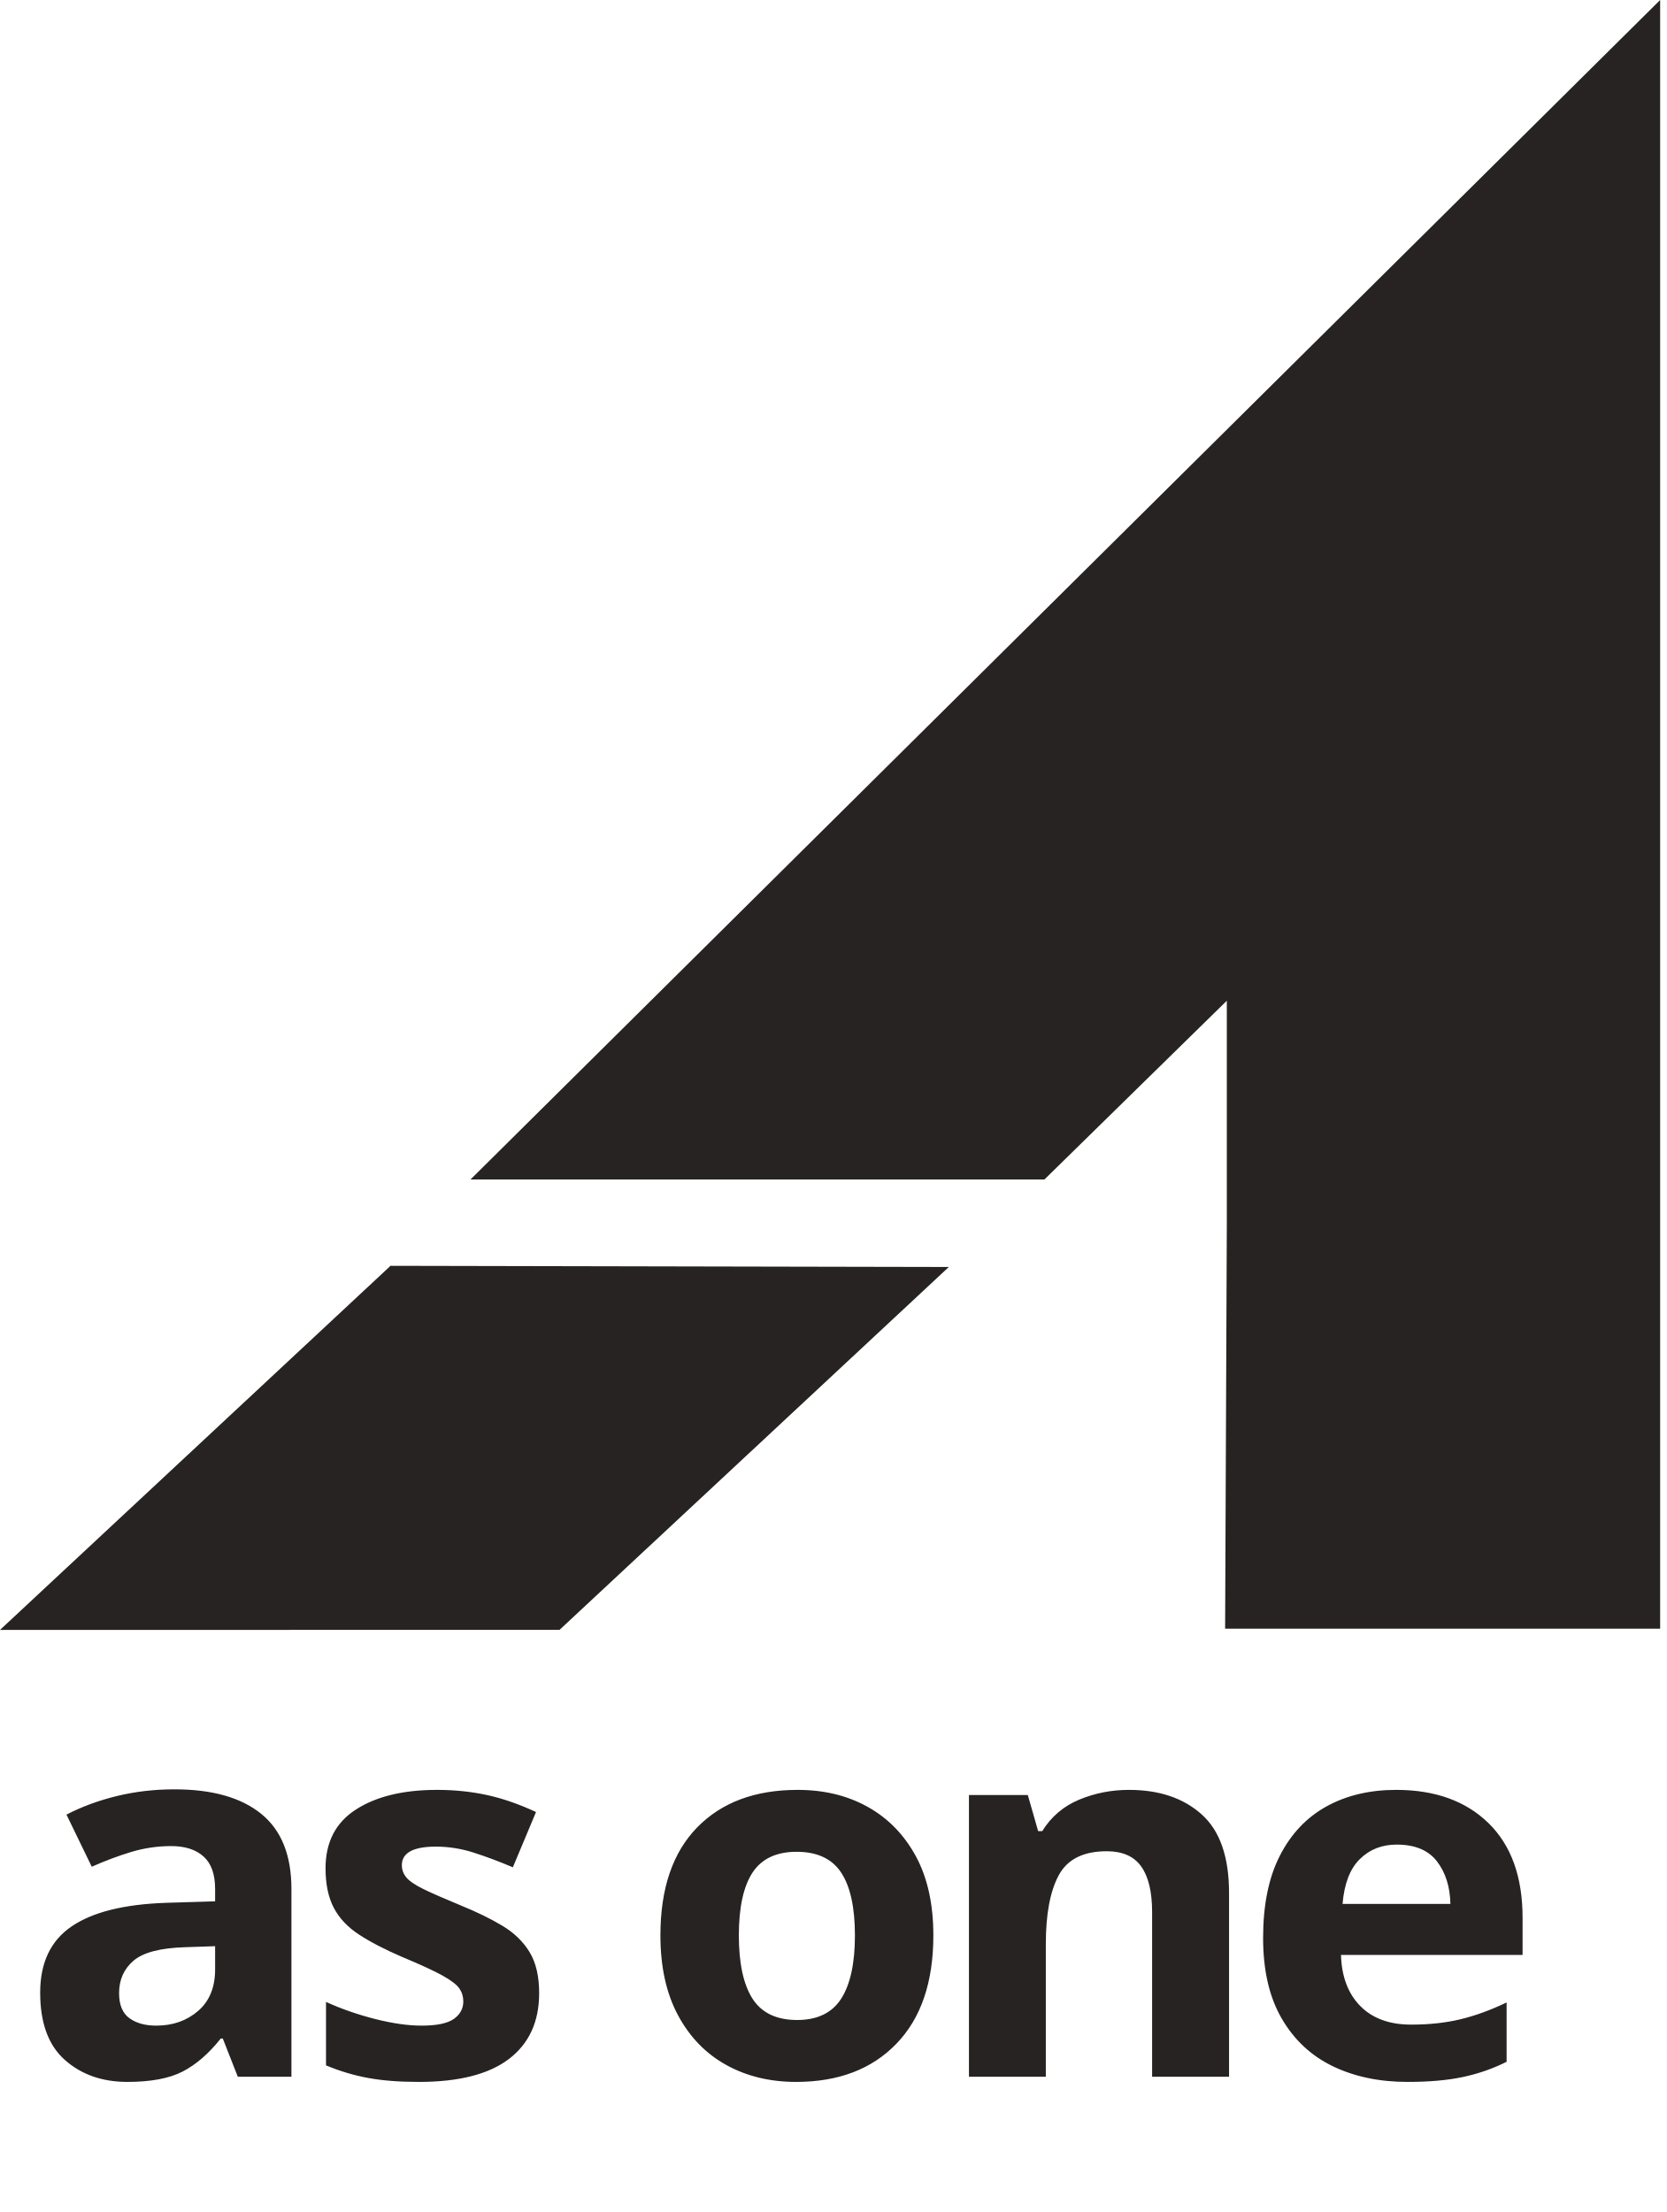
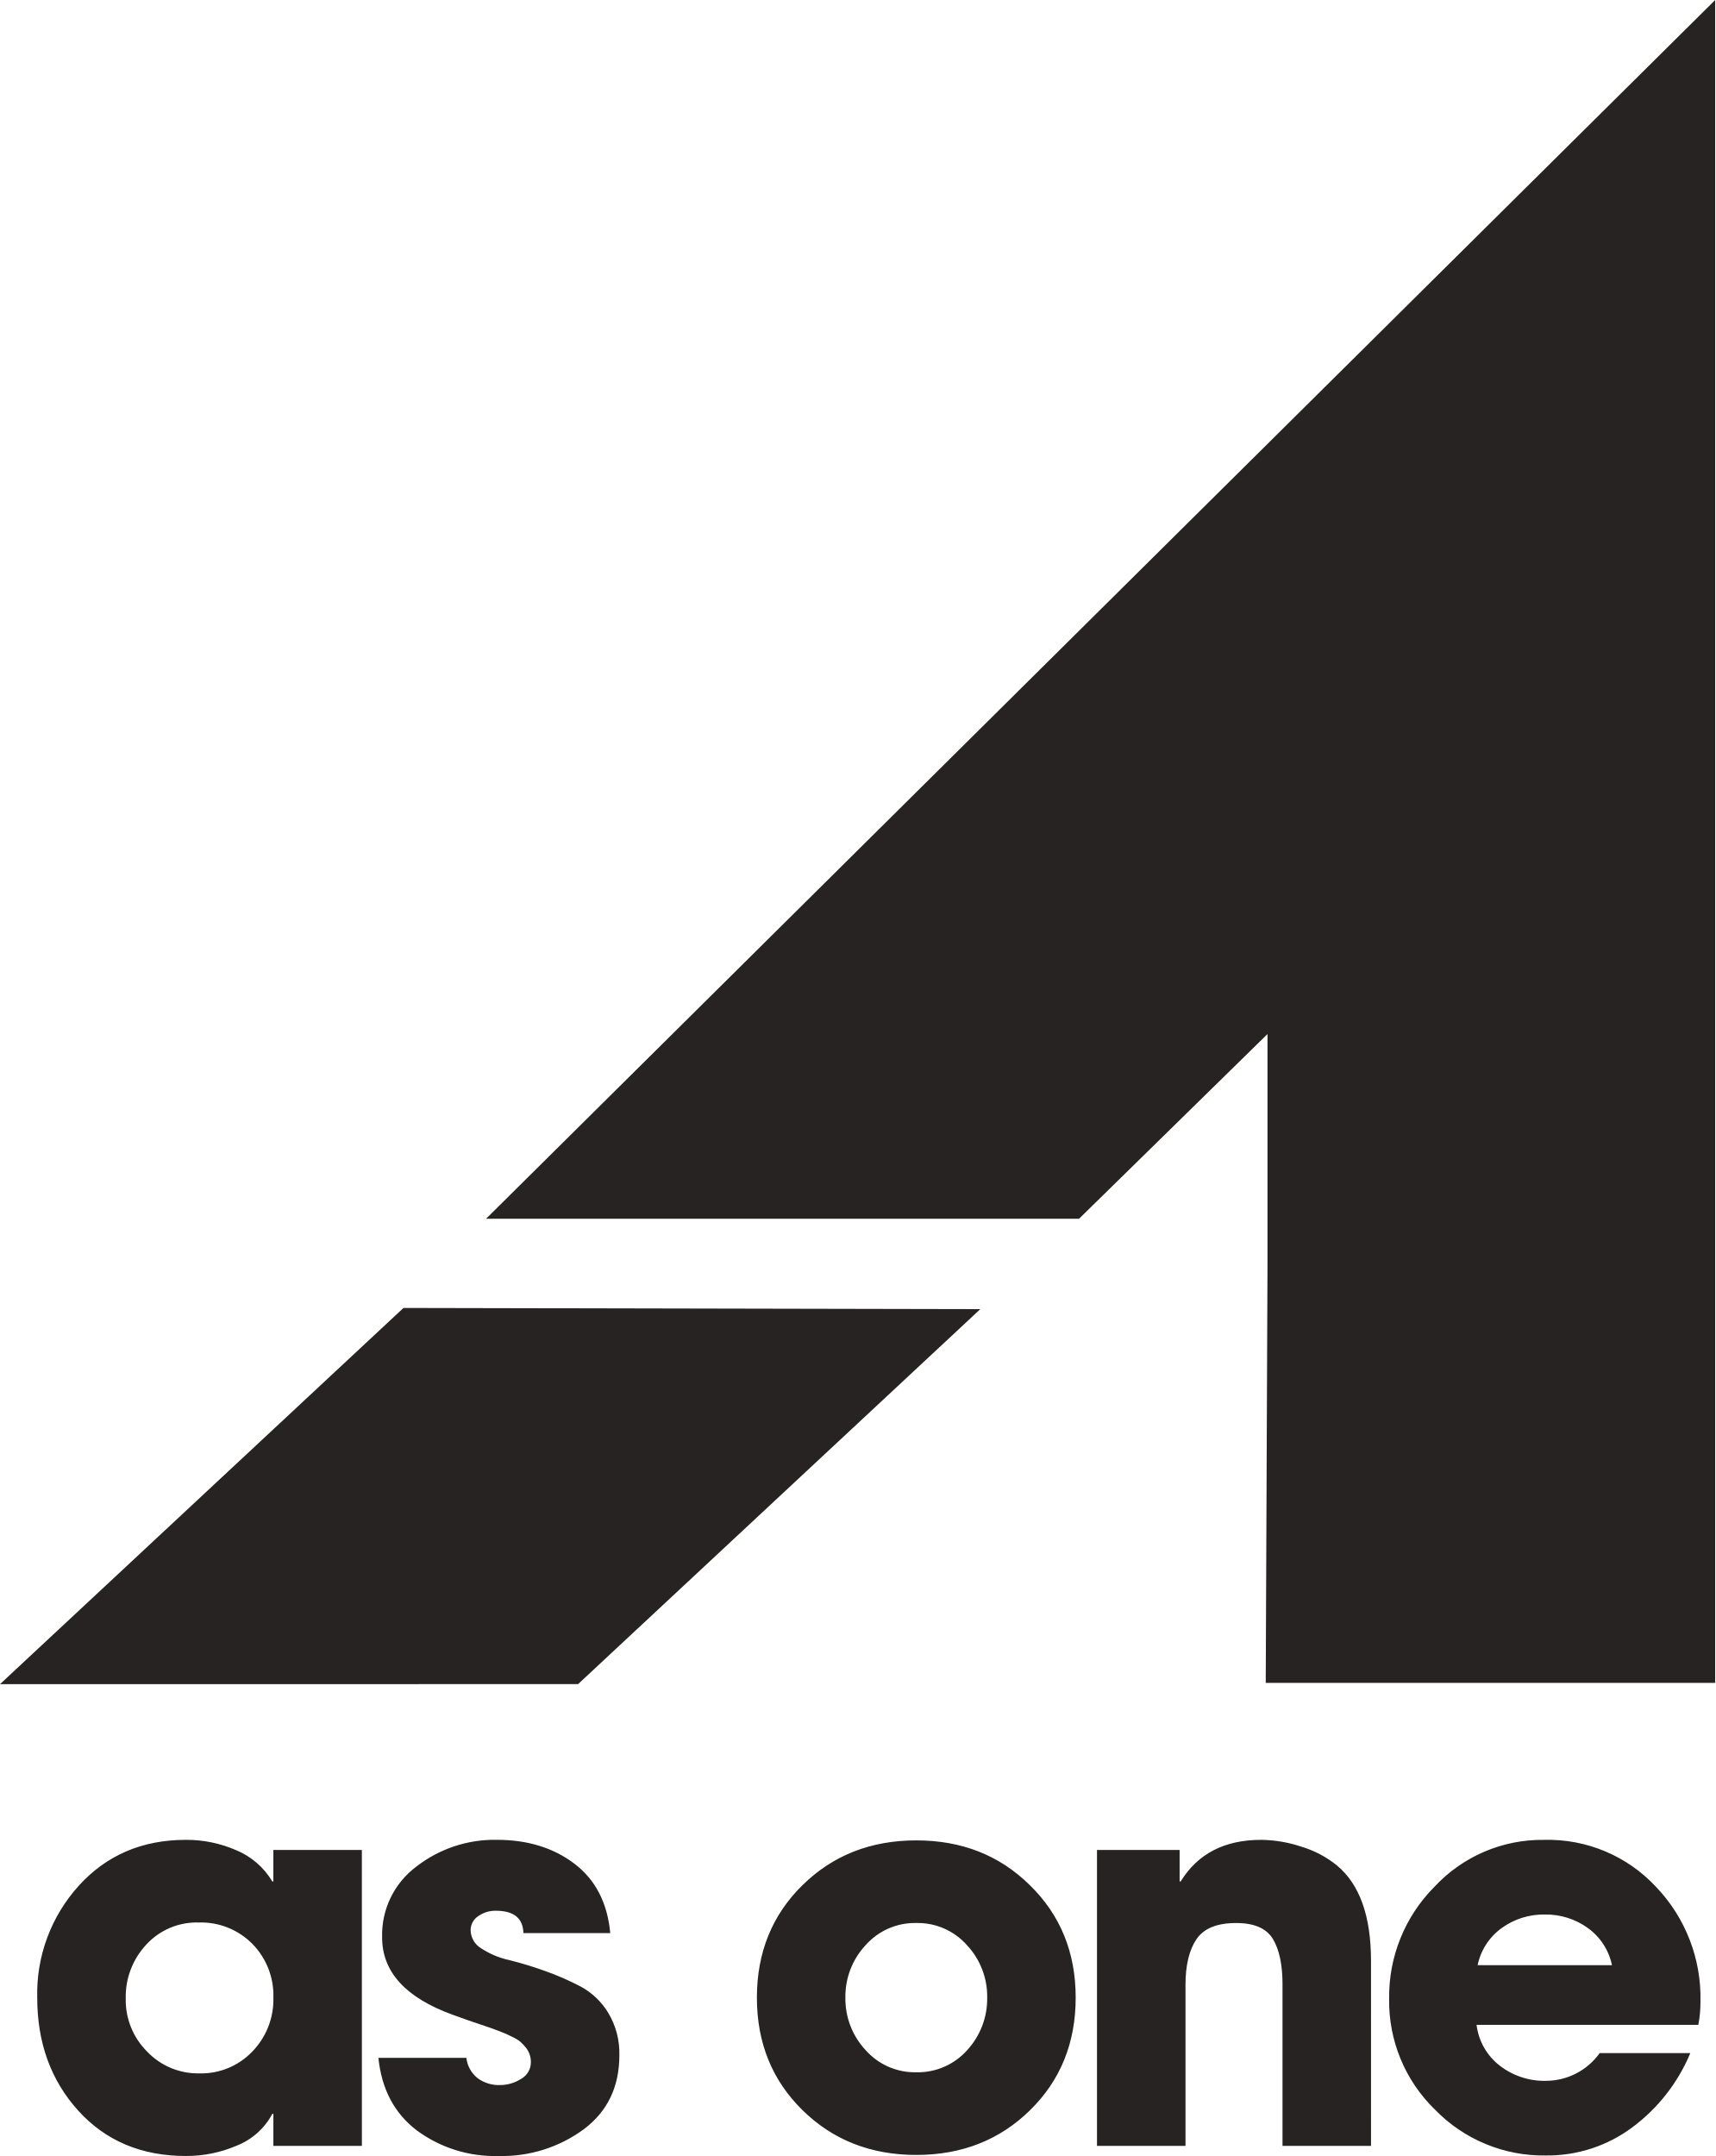
- <svg xmlns="http://www.w3.org/2000/svg" width="332.692" height="441.57" viewBox="0 0 332.692 441.57">
-   <defs>
-     <style>.a,.b{fill:#272322;}.b{font-size:103px;font-family:ITCAvantGardeStd-Bold, ITC Avant Garde Gothic Std;font-weight:700;letter-spacing:-0.054em;}</style>
-   </defs>
-   <path class="a" d="M542.478,459.881H427.909L665.385,224.43V549.551h-86.84l.339-80.633V424.2Z" transform="translate(-333.986 -224.43)" />
-   <path class="a" d="M416.38,471.984l111.45.232-77.71,72.438-111.7.015Z" transform="translate(-338.424 -219.295)" />
-   <g transform="translate(3.692 338.57)">
-     <text class="b" transform="translate(0 76)">
-       <tspan x="0" y="0">as one</tspan>
-     </text>
+ <svg xmlns="http://www.w3.org/2000/svg" width="331.399" height="416.527" viewBox="0 0 331.399 416.527">
+   <g id="Group_7" data-name="Group 7" transform="translate(-628.309 -157.43)">
+     <path id="Path_1" data-name="Path 1" d="M542.478,459.881H427.909L665.385,224.43V549.551h-86.84l.339-80.633V424.2Z" transform="translate(294.322 -67)" fill="#272322" />
+     <path id="Path_2" data-name="Path 2" d="M416.38,471.984l111.45.232-77.71,72.438-111.7.015Z" transform="translate(289.885 -61.865)" fill="#272322" />
+     <path id="Path_3" data-name="Path 3" d="M66.229,0h-17.1V-6.18h-.206a13.37,13.37,0,0,1-6.85,6.128,24.714,24.714,0,0,1-9.836,2.008q-12.875,0-20.806-8.755T3.5-28.634a31.032,31.032,0,0,1,8.034-21.63q8.034-8.858,20.7-8.858a23.985,23.985,0,0,1,9.734,2.009,14.625,14.625,0,0,1,6.952,6.026h.206v-6.077h17.1Zm-17.1-28.634a14.2,14.2,0,0,0-4.069-10.4,13.93,13.93,0,0,0-10.351-4.12,13.224,13.224,0,0,0-10.146,4.275A14.8,14.8,0,0,0,20.6-28.428a14.071,14.071,0,0,0,4.12,10.2,13.558,13.558,0,0,0,10.094,4.223,13.632,13.632,0,0,0,10.249-4.223A14.418,14.418,0,0,0,49.131-28.634ZM115.978-17.51q0,9.167-6.9,14.317A26.614,26.614,0,0,1,92.7,1.957,25.406,25.406,0,0,1,76.838-2.987Q70.349-7.931,69.422-17H86.417a5.859,5.859,0,0,0,2.163,3.914,6.912,6.912,0,0,0,4.326,1.339,7.575,7.575,0,0,0,4.068-1.184,3.651,3.651,0,0,0,1.906-3.245,4.56,4.56,0,0,0-.257-1.545,4.386,4.386,0,0,0-.772-1.339,9.626,9.626,0,0,0-.979-1.03,6.556,6.556,0,0,0-1.391-.876q-.927-.464-1.39-.669t-1.545-.618q-1.082-.412-1.391-.515-4.944-1.648-7.416-2.575-13.6-4.944-13.6-14.935a16.467,16.467,0,0,1,6.644-13.7,24.578,24.578,0,0,1,15.5-5.15q8.961,0,15.038,4.635t6.9,13.39H97.438q-.1-4.326-5.356-4.326a5.761,5.761,0,0,0-3.348,1.03,3.214,3.214,0,0,0-1.493,2.781,4.18,4.18,0,0,0,2.111,3.5,16.035,16.035,0,0,0,5.3,2.215,69.824,69.824,0,0,1,6.952,2.111,51.7,51.7,0,0,1,6.952,3.038,13.943,13.943,0,0,1,5.3,5.1A15.114,15.114,0,0,1,115.978-17.51Zm79.31-32.857q8.858,8.652,8.858,21.733T195.34-6.9q-8.807,8.652-21.991,8.652T151.359-6.9q-8.807-8.652-8.807-21.733t8.807-21.733q8.807-8.652,21.99-8.652T195.288-50.367Zm-12.154,31.93a14.7,14.7,0,0,0,3.914-10.2,14.518,14.518,0,0,0-3.914-10.146,12.716,12.716,0,0,0-9.785-4.274,12.716,12.716,0,0,0-9.785,4.274,14.518,14.518,0,0,0-3.914,10.146,14.518,14.518,0,0,0,3.914,10.145,12.716,12.716,0,0,0,9.785,4.275A12.787,12.787,0,0,0,183.134-18.437ZM261.208,0h-17.1V-31.209q0-5.665-1.854-8.755t-7.107-3.09q-5.562,0-7.674,3.142t-2.111,8.806V0h-17.1V-57.165h15.965v6.077h.206q4.944-8.034,15.553-8.034a25.338,25.338,0,0,1,7.828,1.339,19.937,19.937,0,0,1,6.8,3.6q6.592,5.459,6.592,18.437Zm63.654-27.913a23.151,23.151,0,0,1-.412,4.532H281.6a11.757,11.757,0,0,0,4.48,7.88,14.047,14.047,0,0,0,8.91,2.936,12.8,12.8,0,0,0,10.4-5.356H322.9A34.317,34.317,0,0,1,311.729-3.605a27.386,27.386,0,0,1-16.737,5.459A29.185,29.185,0,0,1,273.568-7a29.185,29.185,0,0,1-8.858-21.424,30.052,30.052,0,0,1,8.755-21.63,28.407,28.407,0,0,1,21.218-9.064,28.5,28.5,0,0,1,21.579,9.064A30.972,30.972,0,0,1,324.862-27.913Zm-17.1-7a11.772,11.772,0,0,0-4.635-7.158,13.8,13.8,0,0,0-8.343-2.627,13.8,13.8,0,0,0-8.343,2.627,11.772,11.772,0,0,0-4.635,7.158Z" transform="translate(632.001 572)" fill="#272322" />
  </g>
</svg>
